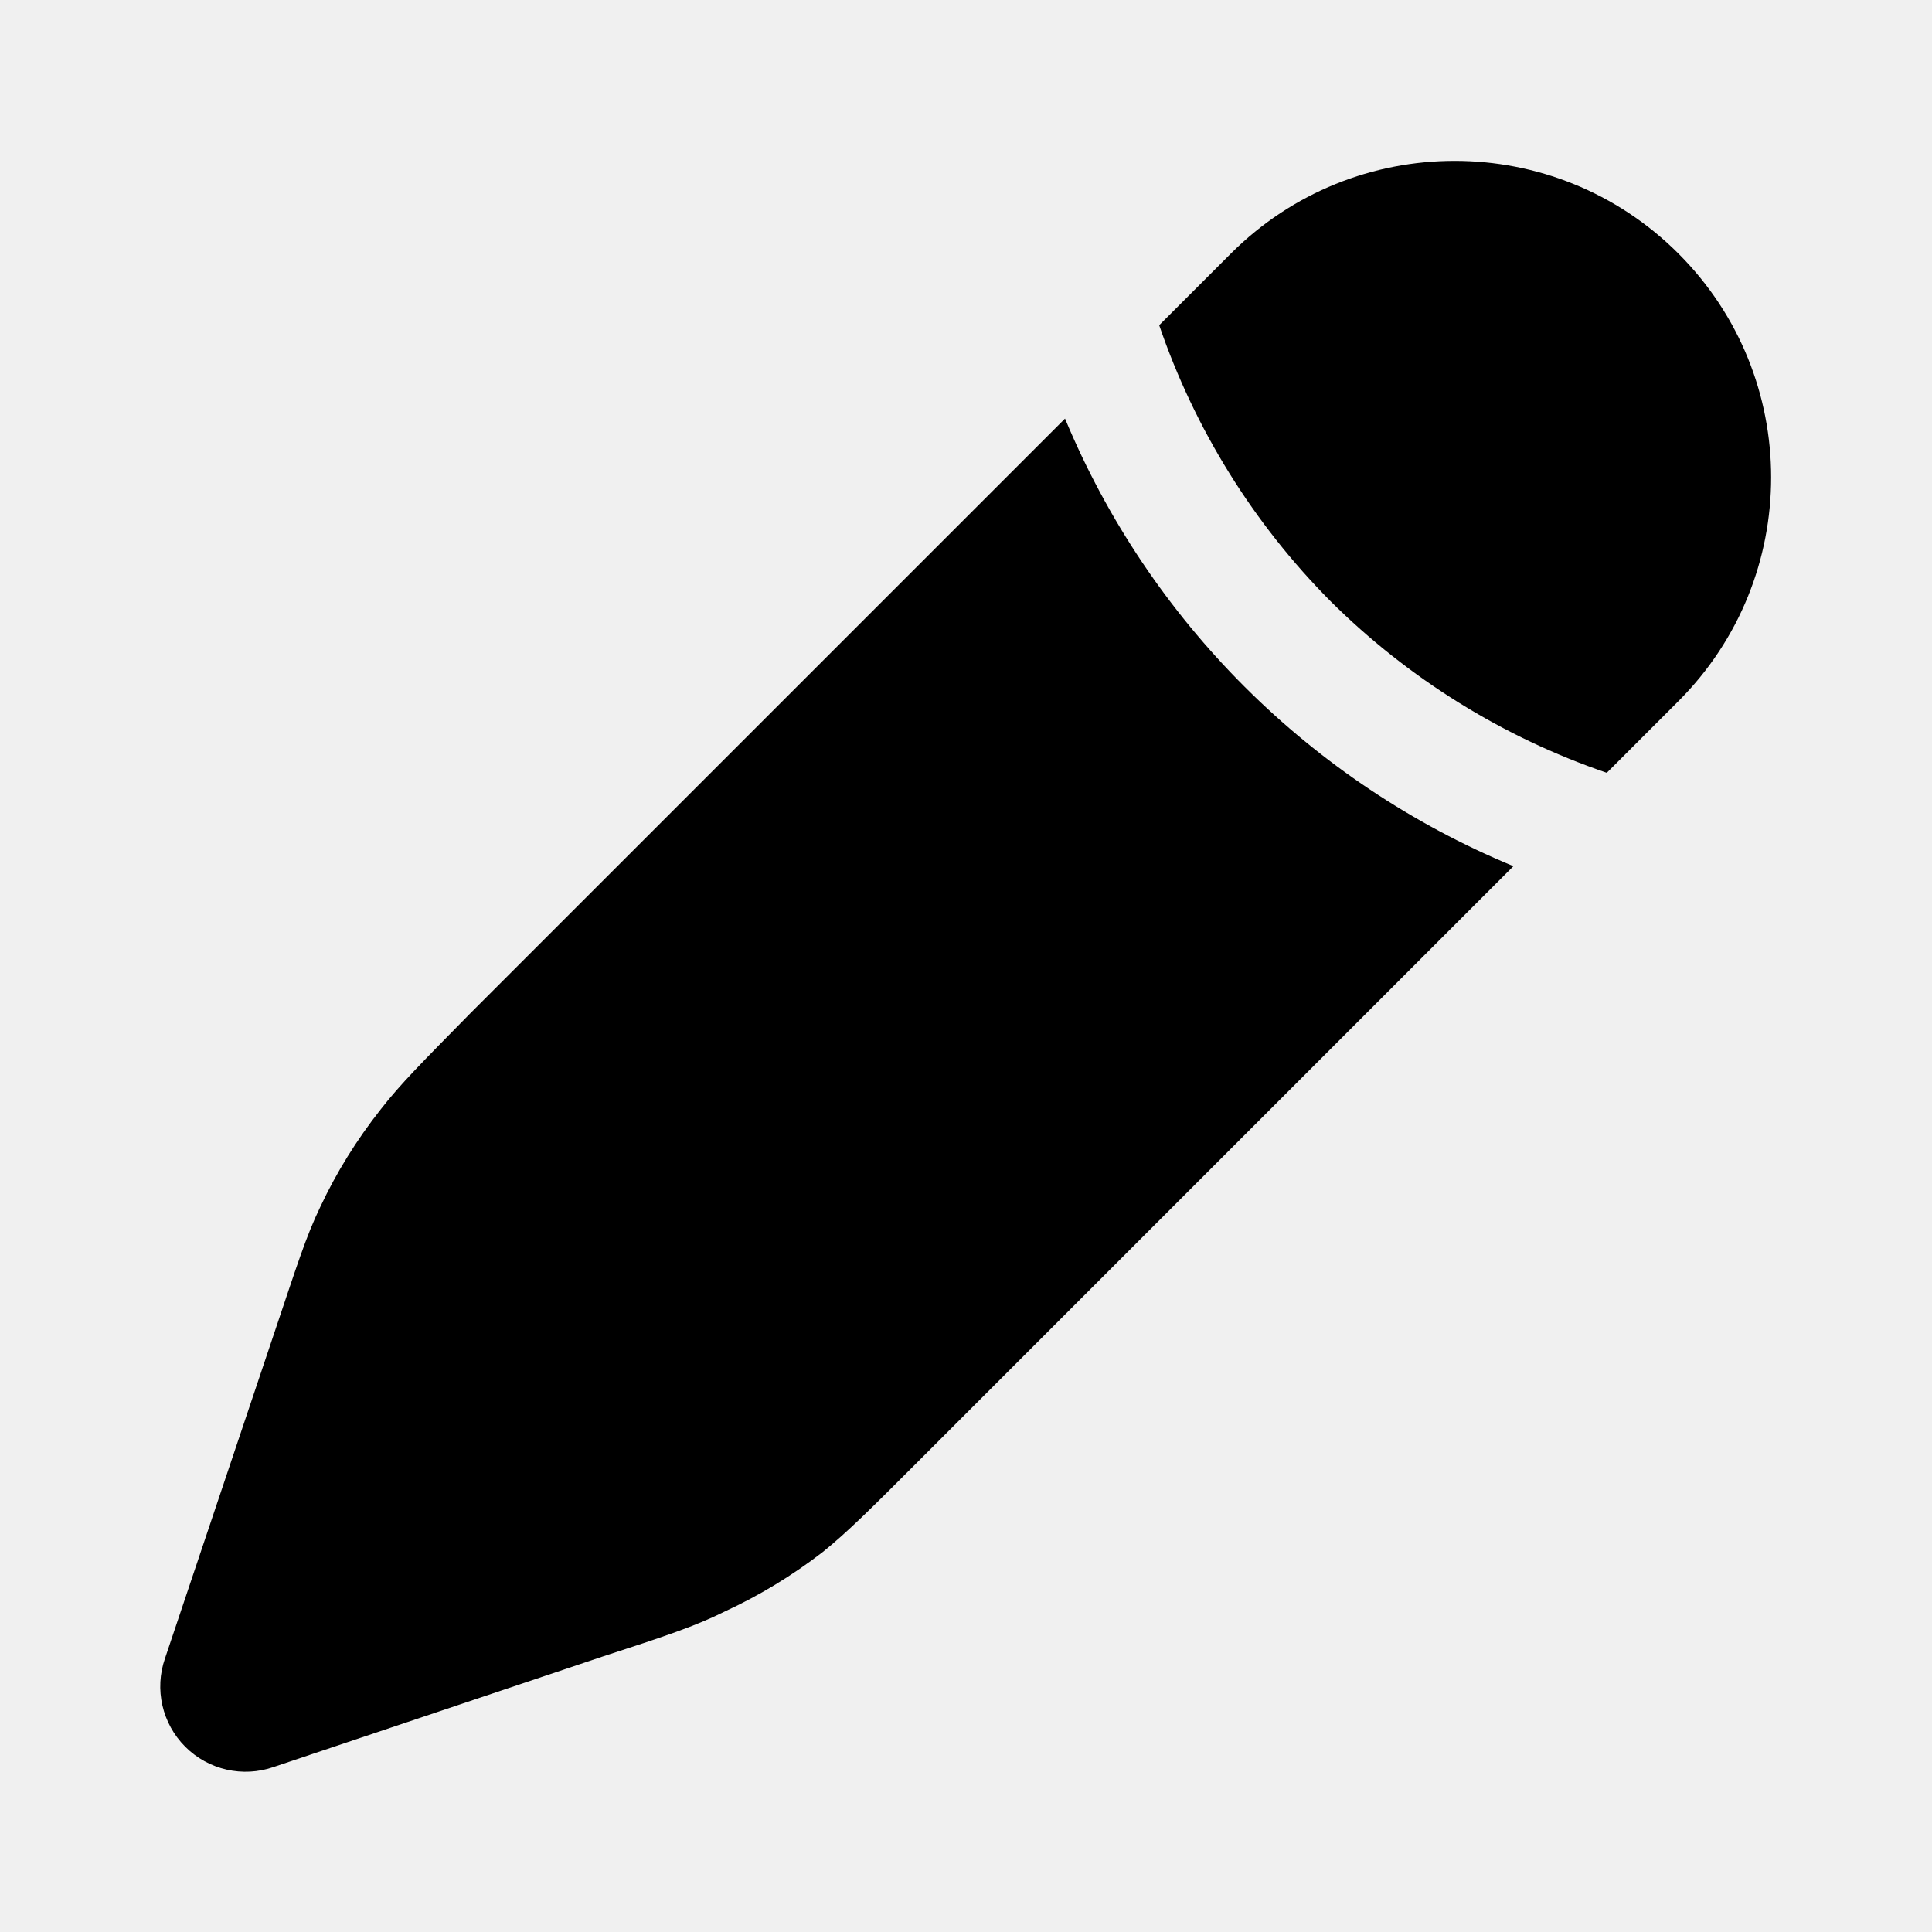
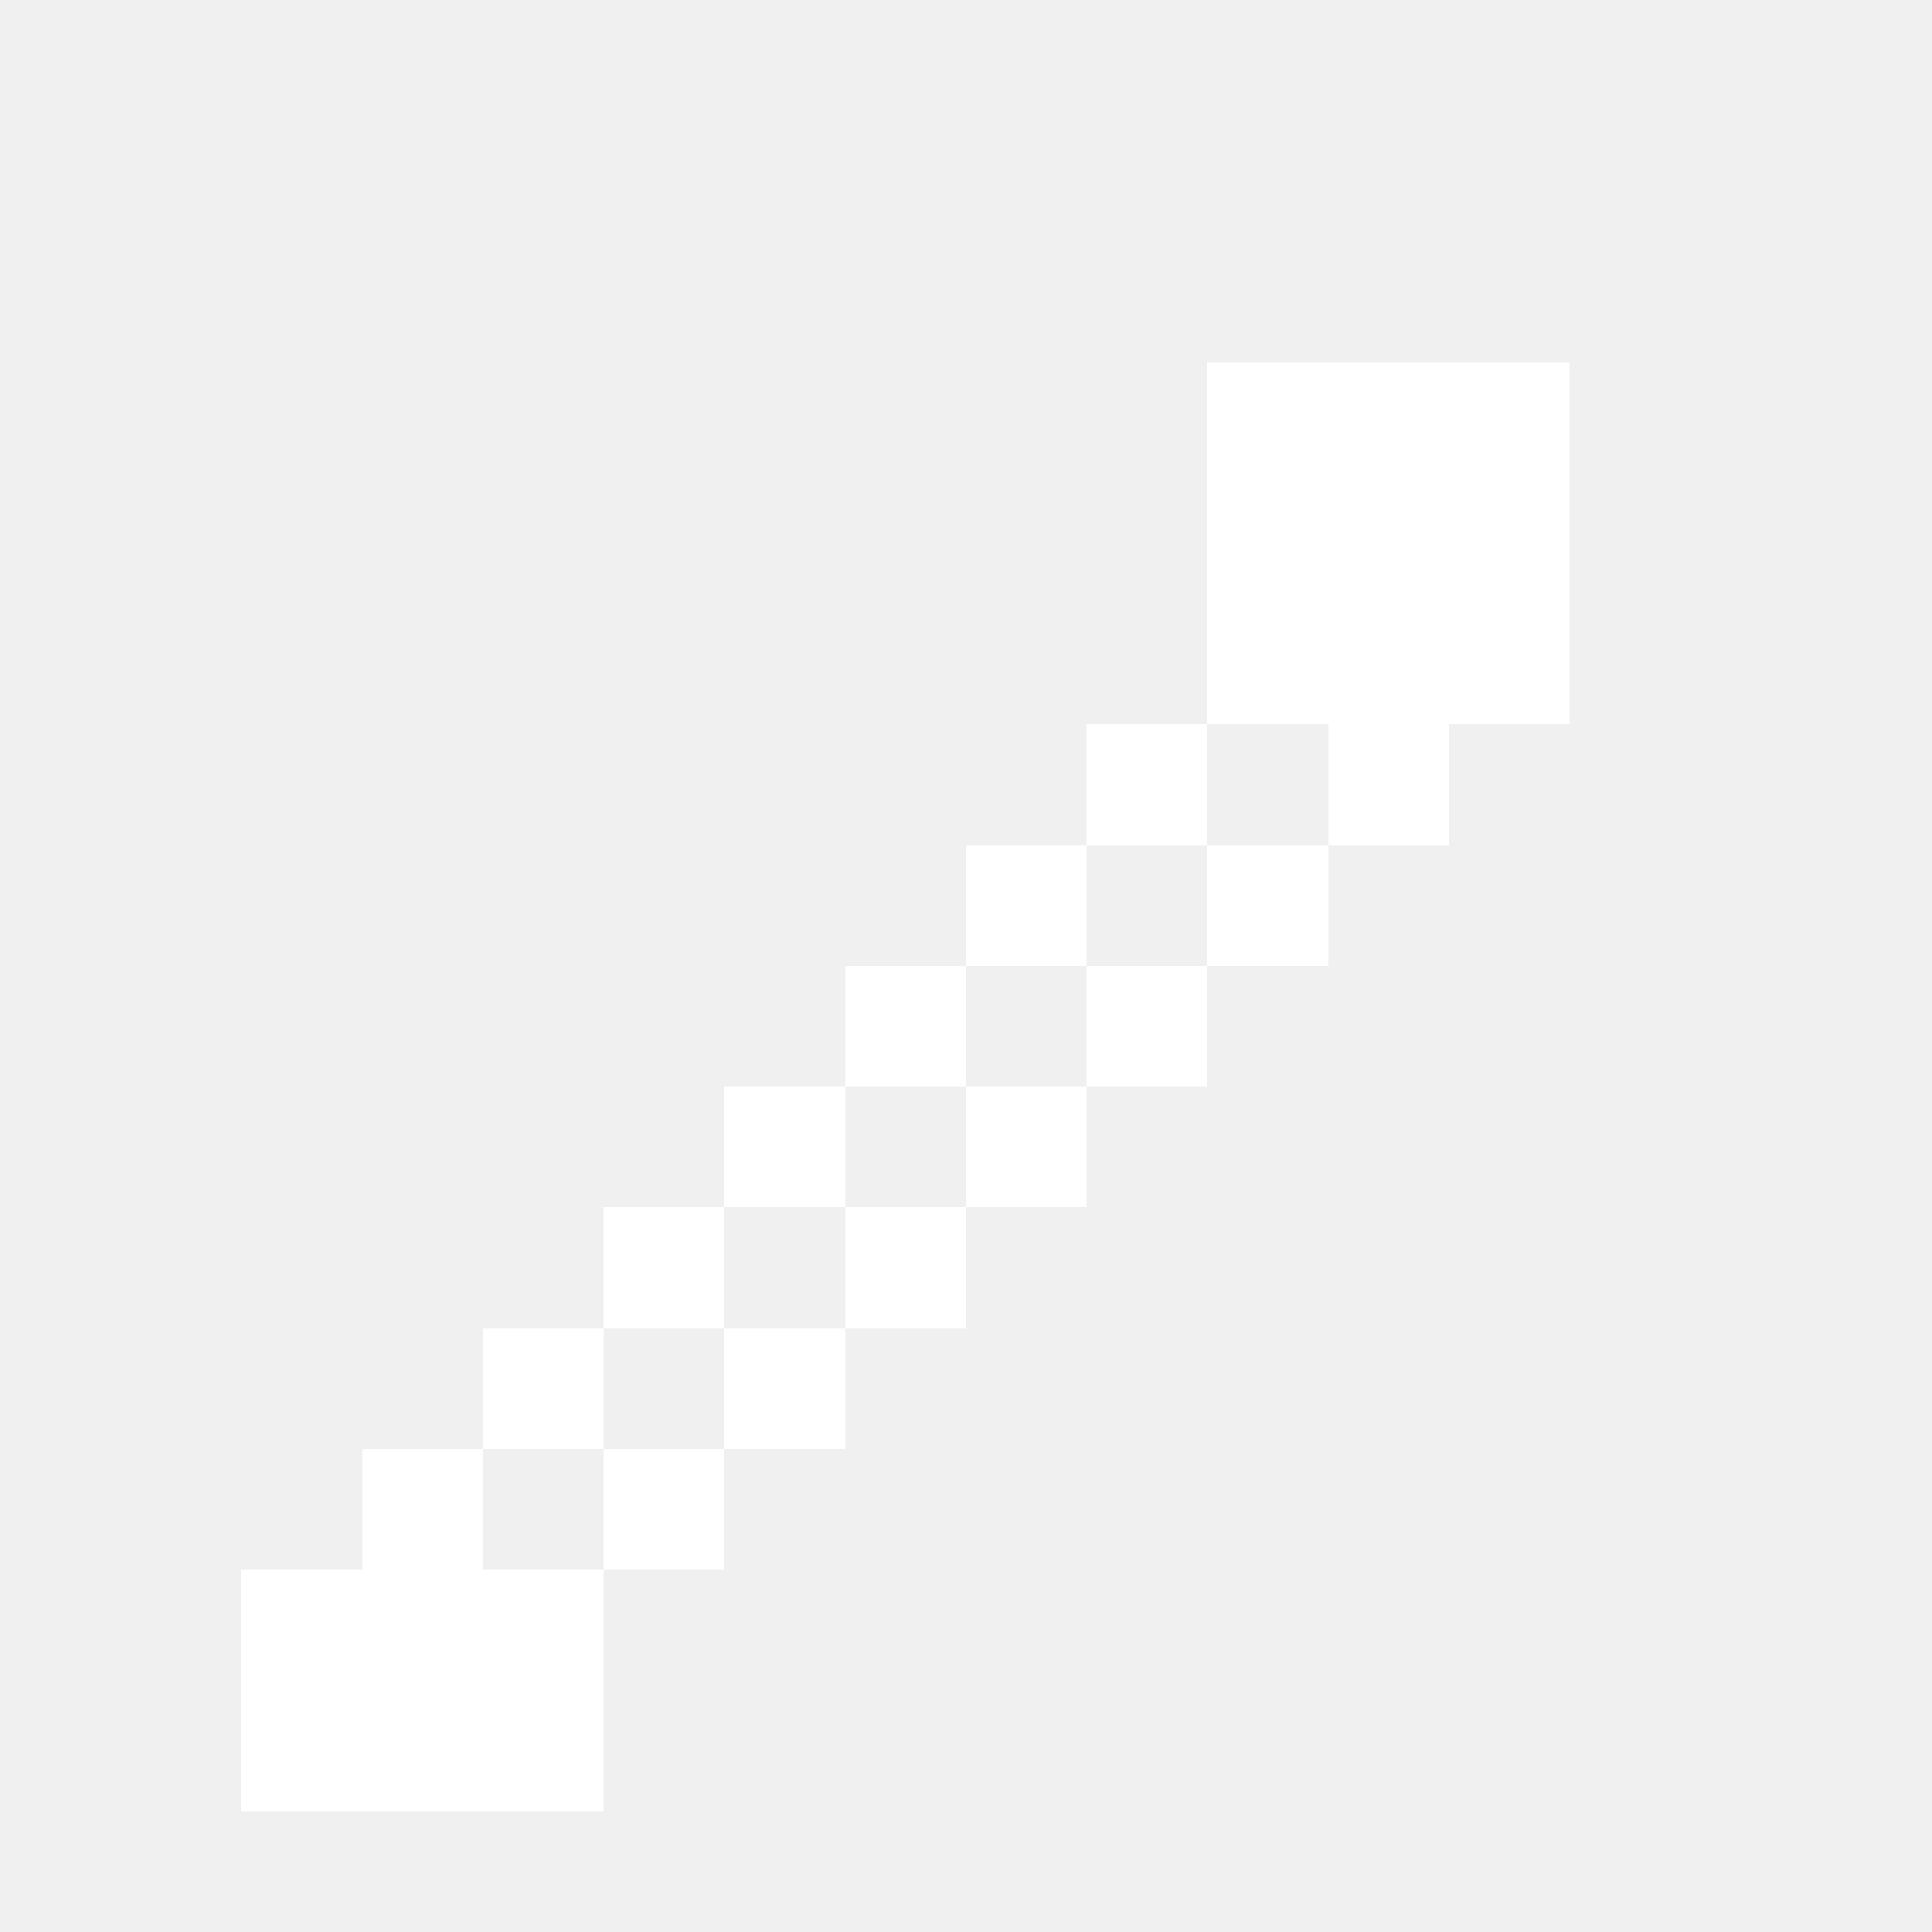
- <svg xmlns="http://www.w3.org/2000/svg" width="24" height="24" viewBox="0 0 24 24">
-   <g fill="currentColor">
-     <path d="m11.4 18.16 7.4-7.4a10.3 10.3 0 0 1-5.57-5.56l-7.4 7.4c-.57.58-.86.87-1.1 1.18q-.45.57-.75 1.21c-.18.37-.3.76-.56 1.53L2.05 20.6a1.06 1.06 0 0 0 1.35 1.35l4.08-1.37c.77-.25 1.16-.38 1.52-.56q.65-.3 1.22-.74c.31-.25.6-.54 1.18-1.12M20.85 8.71a3.93 3.93 0 0 0-5.56-5.56l-.89.89a9 9 0 0 0 2.13 3.43 9 9 0 0 0 3.43 2.13z" />
+ <svg xmlns="http://www.w3.org/2000/svg" viewBox="0 0 16 16" shape-rendering="crispEdges">
+   <g fill="#fff">
+     <rect x="10" y="3" width="1" height="1" />
+     <rect x="11" y="3" width="1" height="1" />
+     <rect x="12" y="3" width="1" height="1" />
+     <rect x="10" y="4" width="1" height="1" />
+     <rect x="11" y="4" width="1" height="1" />
+     <rect x="12" y="4" width="1" height="1" />
+     <rect x="10" y="5" width="1" height="1" />
+     <rect x="11" y="5" width="1" height="1" />
+     <rect x="12" y="5" width="1" height="1" />
+     <rect x="9" y="6" width="1" height="1" />
+     <rect x="11" y="6" width="1" height="1" />
+     <rect x="8" y="7" width="1" height="1" />
+     <rect x="10" y="7" width="1" height="1" />
+     <rect x="7" y="8" width="1" height="1" />
+     <rect x="9" y="8" width="1" height="1" />
+     <rect x="6" y="9" width="1" height="1" />
+     <rect x="8" y="9" width="1" height="1" />
+     <rect x="5" y="10" width="1" height="1" />
+     <rect x="7" y="10" width="1" height="1" />
+     <rect x="4" y="11" width="1" height="1" />
+     <rect x="6" y="11" width="1" height="1" />
+     <rect x="3" y="12" width="1" height="1" />
+     <rect x="5" y="12" width="1" height="1" />
+     <rect x="2" y="13" width="1" height="1" />
+     <rect x="3" y="13" width="1" height="1" />
+     <rect x="4" y="13" width="1" height="1" />
+     <rect x="2" y="14" width="1" height="1" />
+     <rect x="3" y="14" width="1" height="1" />
+     <rect x="4" y="14" width="1" height="1" />
  </g>
</svg>
